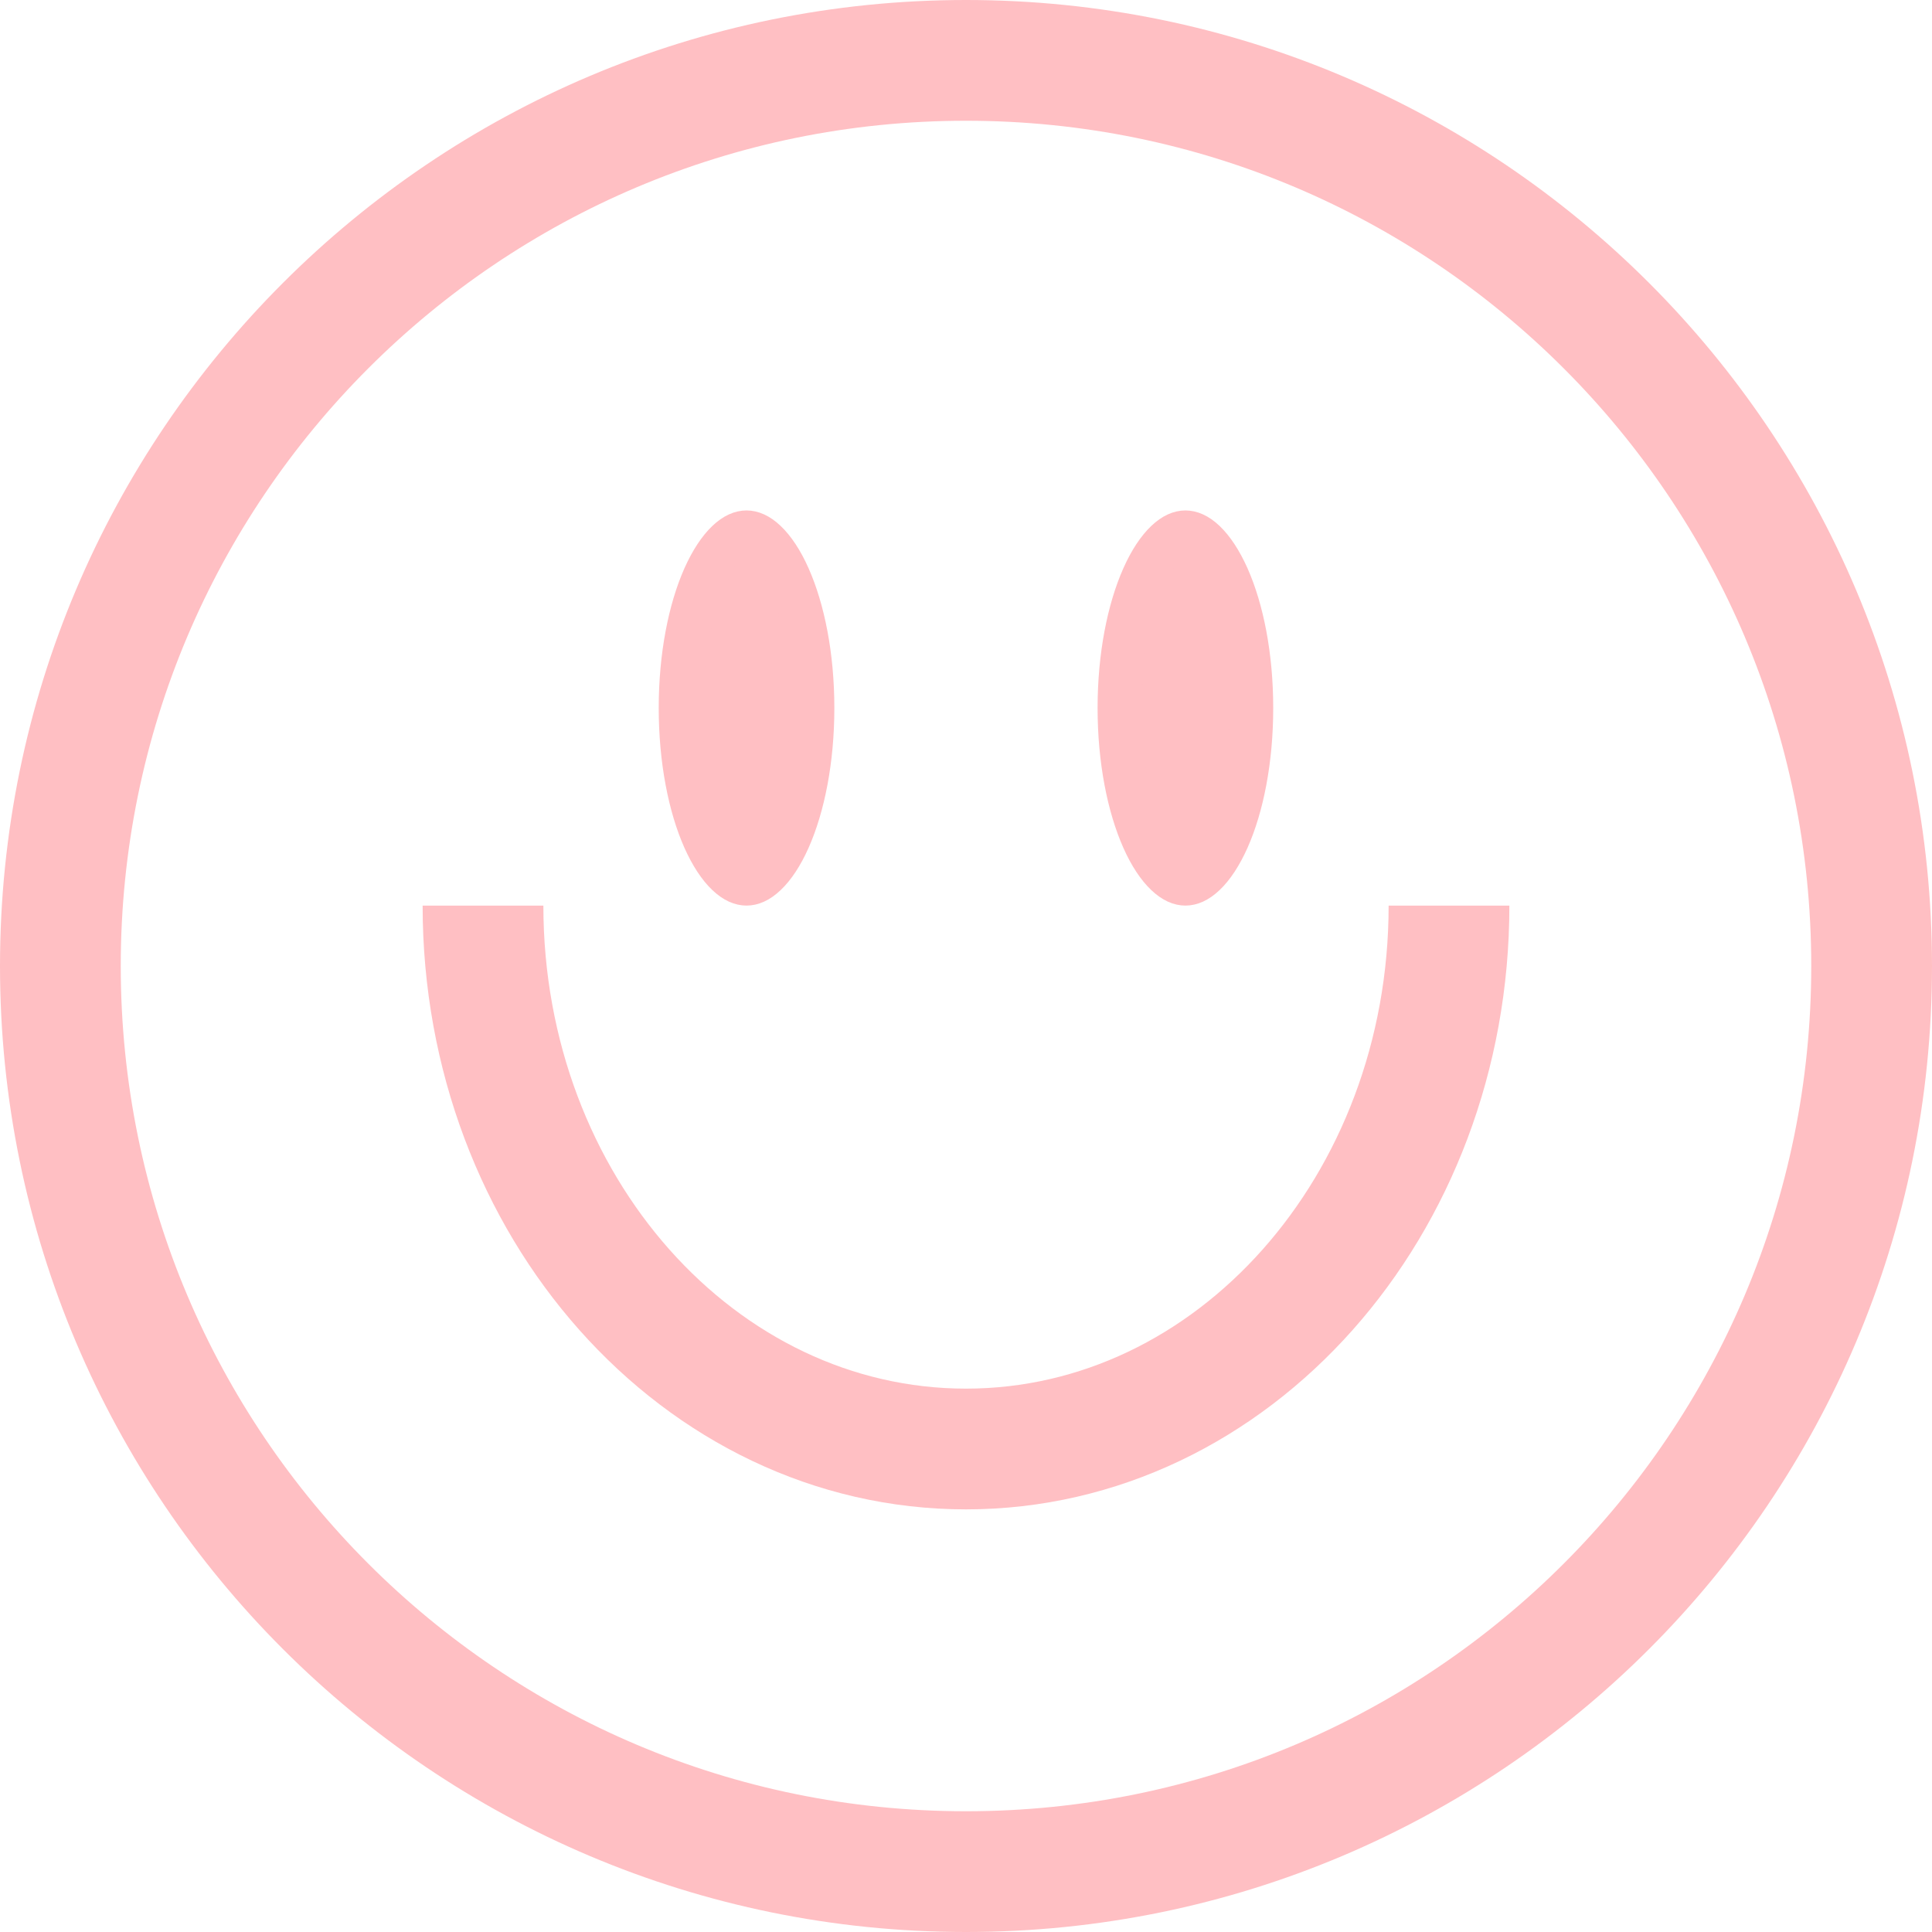
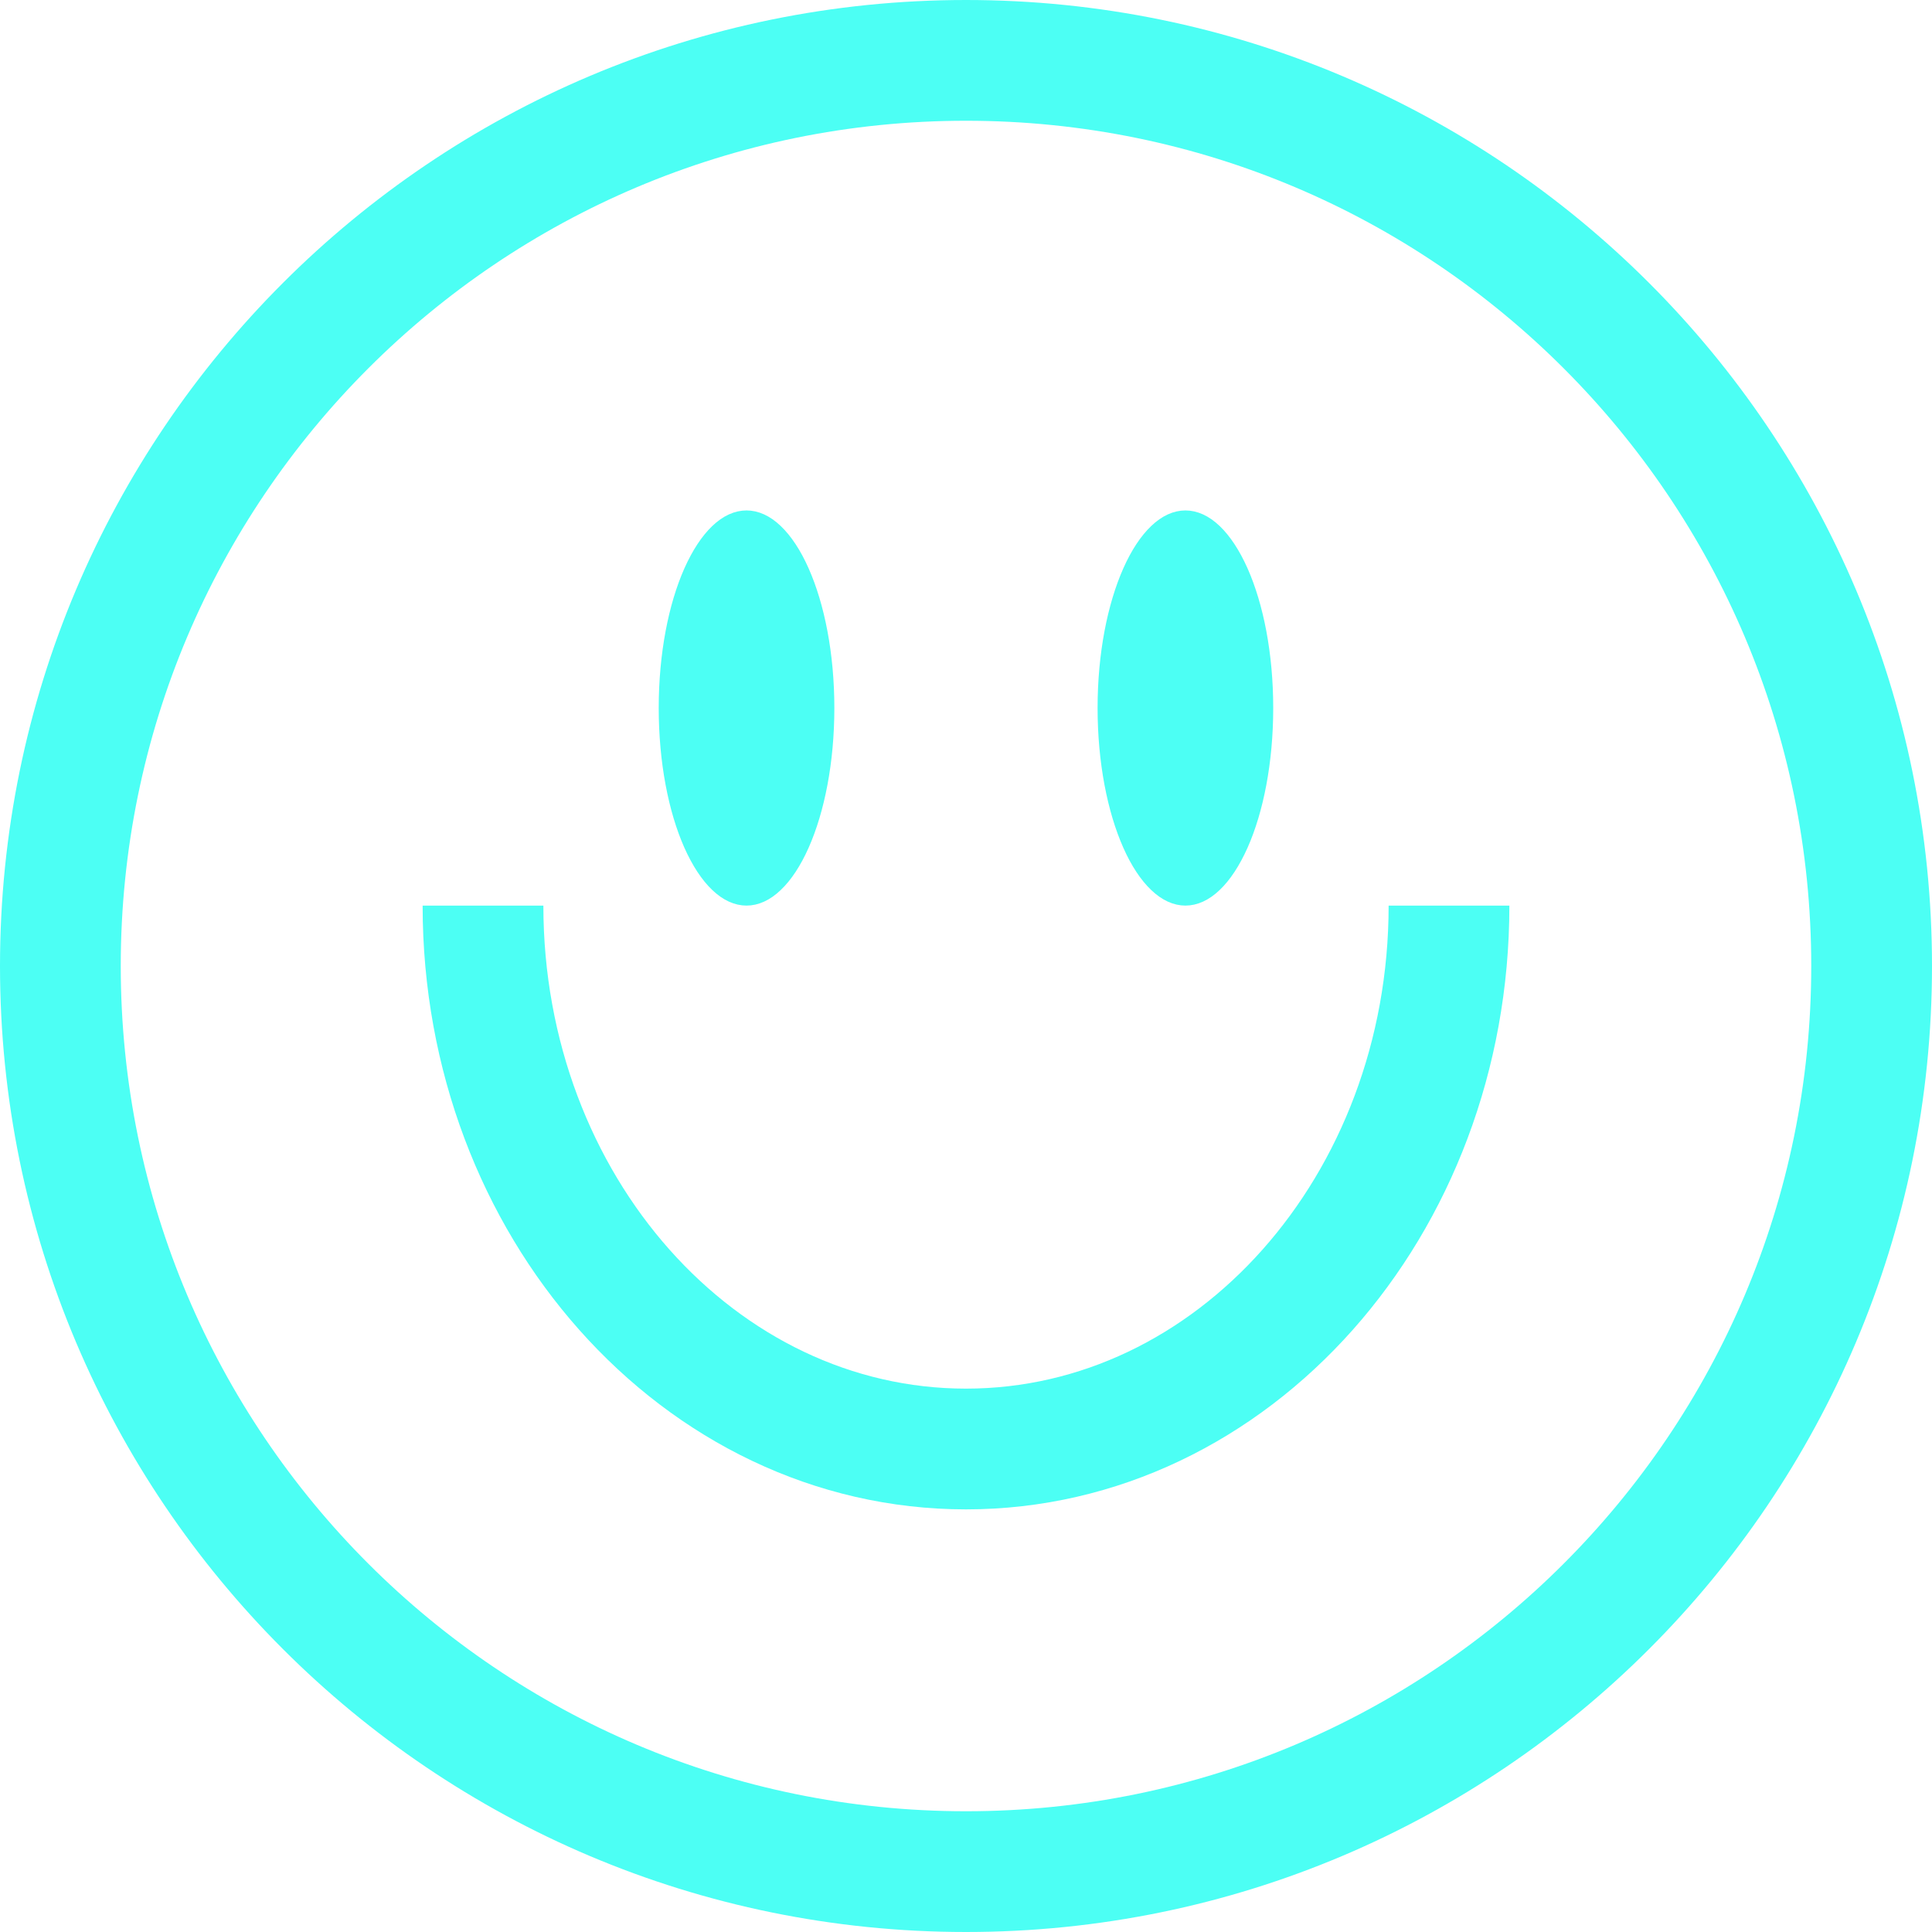
<svg xmlns="http://www.w3.org/2000/svg" width="32" height="32" viewBox="0 0 32 32" fill="none">
-   <circle cx="16" cy="16" r="15" stroke="#FFBFC3" stroke-width="2" />
-   <path d="M24 15C24 19.971 20.418 24 16 24C11.582 24 8 19.971 8 15" stroke="#FFBFC3" stroke-width="2" />
-   <path d="M13.456 11.727C13.456 12.592 13.299 13.358 13.061 13.894C12.942 14.162 12.809 14.357 12.68 14.479C12.553 14.6 12.447 14.636 12.365 14.636C12.282 14.636 12.176 14.6 12.049 14.479C11.92 14.357 11.788 14.162 11.668 13.894C11.43 13.358 11.274 12.592 11.274 11.727C11.274 10.862 11.43 10.097 11.668 9.561C11.788 9.292 11.92 9.098 12.049 8.975C12.176 8.854 12.282 8.818 12.365 8.818C12.447 8.818 12.553 8.854 12.68 8.975C12.809 9.098 12.942 9.292 13.061 9.561C13.299 10.097 13.456 10.862 13.456 11.727Z" fill="#FFBFC3" stroke="#FFBFC3" stroke-width="0.727" />
-   <path d="M20.725 11.727C20.725 12.592 20.569 13.358 20.331 13.894C20.211 14.162 20.079 14.357 19.95 14.479C19.823 14.6 19.717 14.636 19.634 14.636C19.552 14.636 19.446 14.6 19.319 14.479C19.19 14.357 19.057 14.162 18.938 13.894C18.7 13.358 18.543 12.592 18.543 11.727C18.543 10.862 18.7 10.097 18.938 9.561C19.057 9.292 19.19 9.098 19.319 8.975C19.446 8.854 19.552 8.818 19.634 8.818C19.717 8.818 19.823 8.854 19.95 8.975C20.079 9.098 20.211 9.292 20.331 9.561C20.569 10.097 20.725 10.862 20.725 11.727Z" fill="#FFBFC3" stroke="#FFBFC3" stroke-width="0.727" />
+   <circle cx="16" cy="16" r="15" stroke="#4CFFF4" stroke-width="2" />
+   <path d="M24 15C24 19.971 20.418 24 16 24C11.582 24 8 19.971 8 15" stroke="#4CFFF4" stroke-width="2" />
+   <path d="M13.456 11.727C13.456 12.592 13.299 13.358 13.061 13.894C12.942 14.162 12.809 14.357 12.68 14.479C12.553 14.6 12.447 14.636 12.365 14.636C12.282 14.636 12.176 14.6 12.049 14.479C11.92 14.357 11.788 14.162 11.668 13.894C11.43 13.358 11.274 12.592 11.274 11.727C11.274 10.862 11.43 10.097 11.668 9.561C11.788 9.292 11.92 9.098 12.049 8.975C12.176 8.854 12.282 8.818 12.365 8.818C12.447 8.818 12.553 8.854 12.68 8.975C12.809 9.098 12.942 9.292 13.061 9.561C13.299 10.097 13.456 10.862 13.456 11.727Z" fill="#4CFFF4" stroke="#4CFFF4" stroke-width="0.727" />
+   <path d="M20.725 11.727C20.725 12.592 20.569 13.358 20.331 13.894C20.211 14.162 20.079 14.357 19.95 14.479C19.823 14.6 19.717 14.636 19.634 14.636C19.552 14.636 19.446 14.6 19.319 14.479C19.19 14.357 19.057 14.162 18.938 13.894C18.7 13.358 18.543 12.592 18.543 11.727C18.543 10.862 18.7 10.097 18.938 9.561C19.057 9.292 19.19 9.098 19.319 8.975C19.446 8.854 19.552 8.818 19.634 8.818C19.717 8.818 19.823 8.854 19.95 8.975C20.079 9.098 20.211 9.292 20.331 9.561C20.569 10.097 20.725 10.862 20.725 11.727Z" fill="#4CFFF4" stroke="#4CFFF4" stroke-width="0.727" />
</svg>
